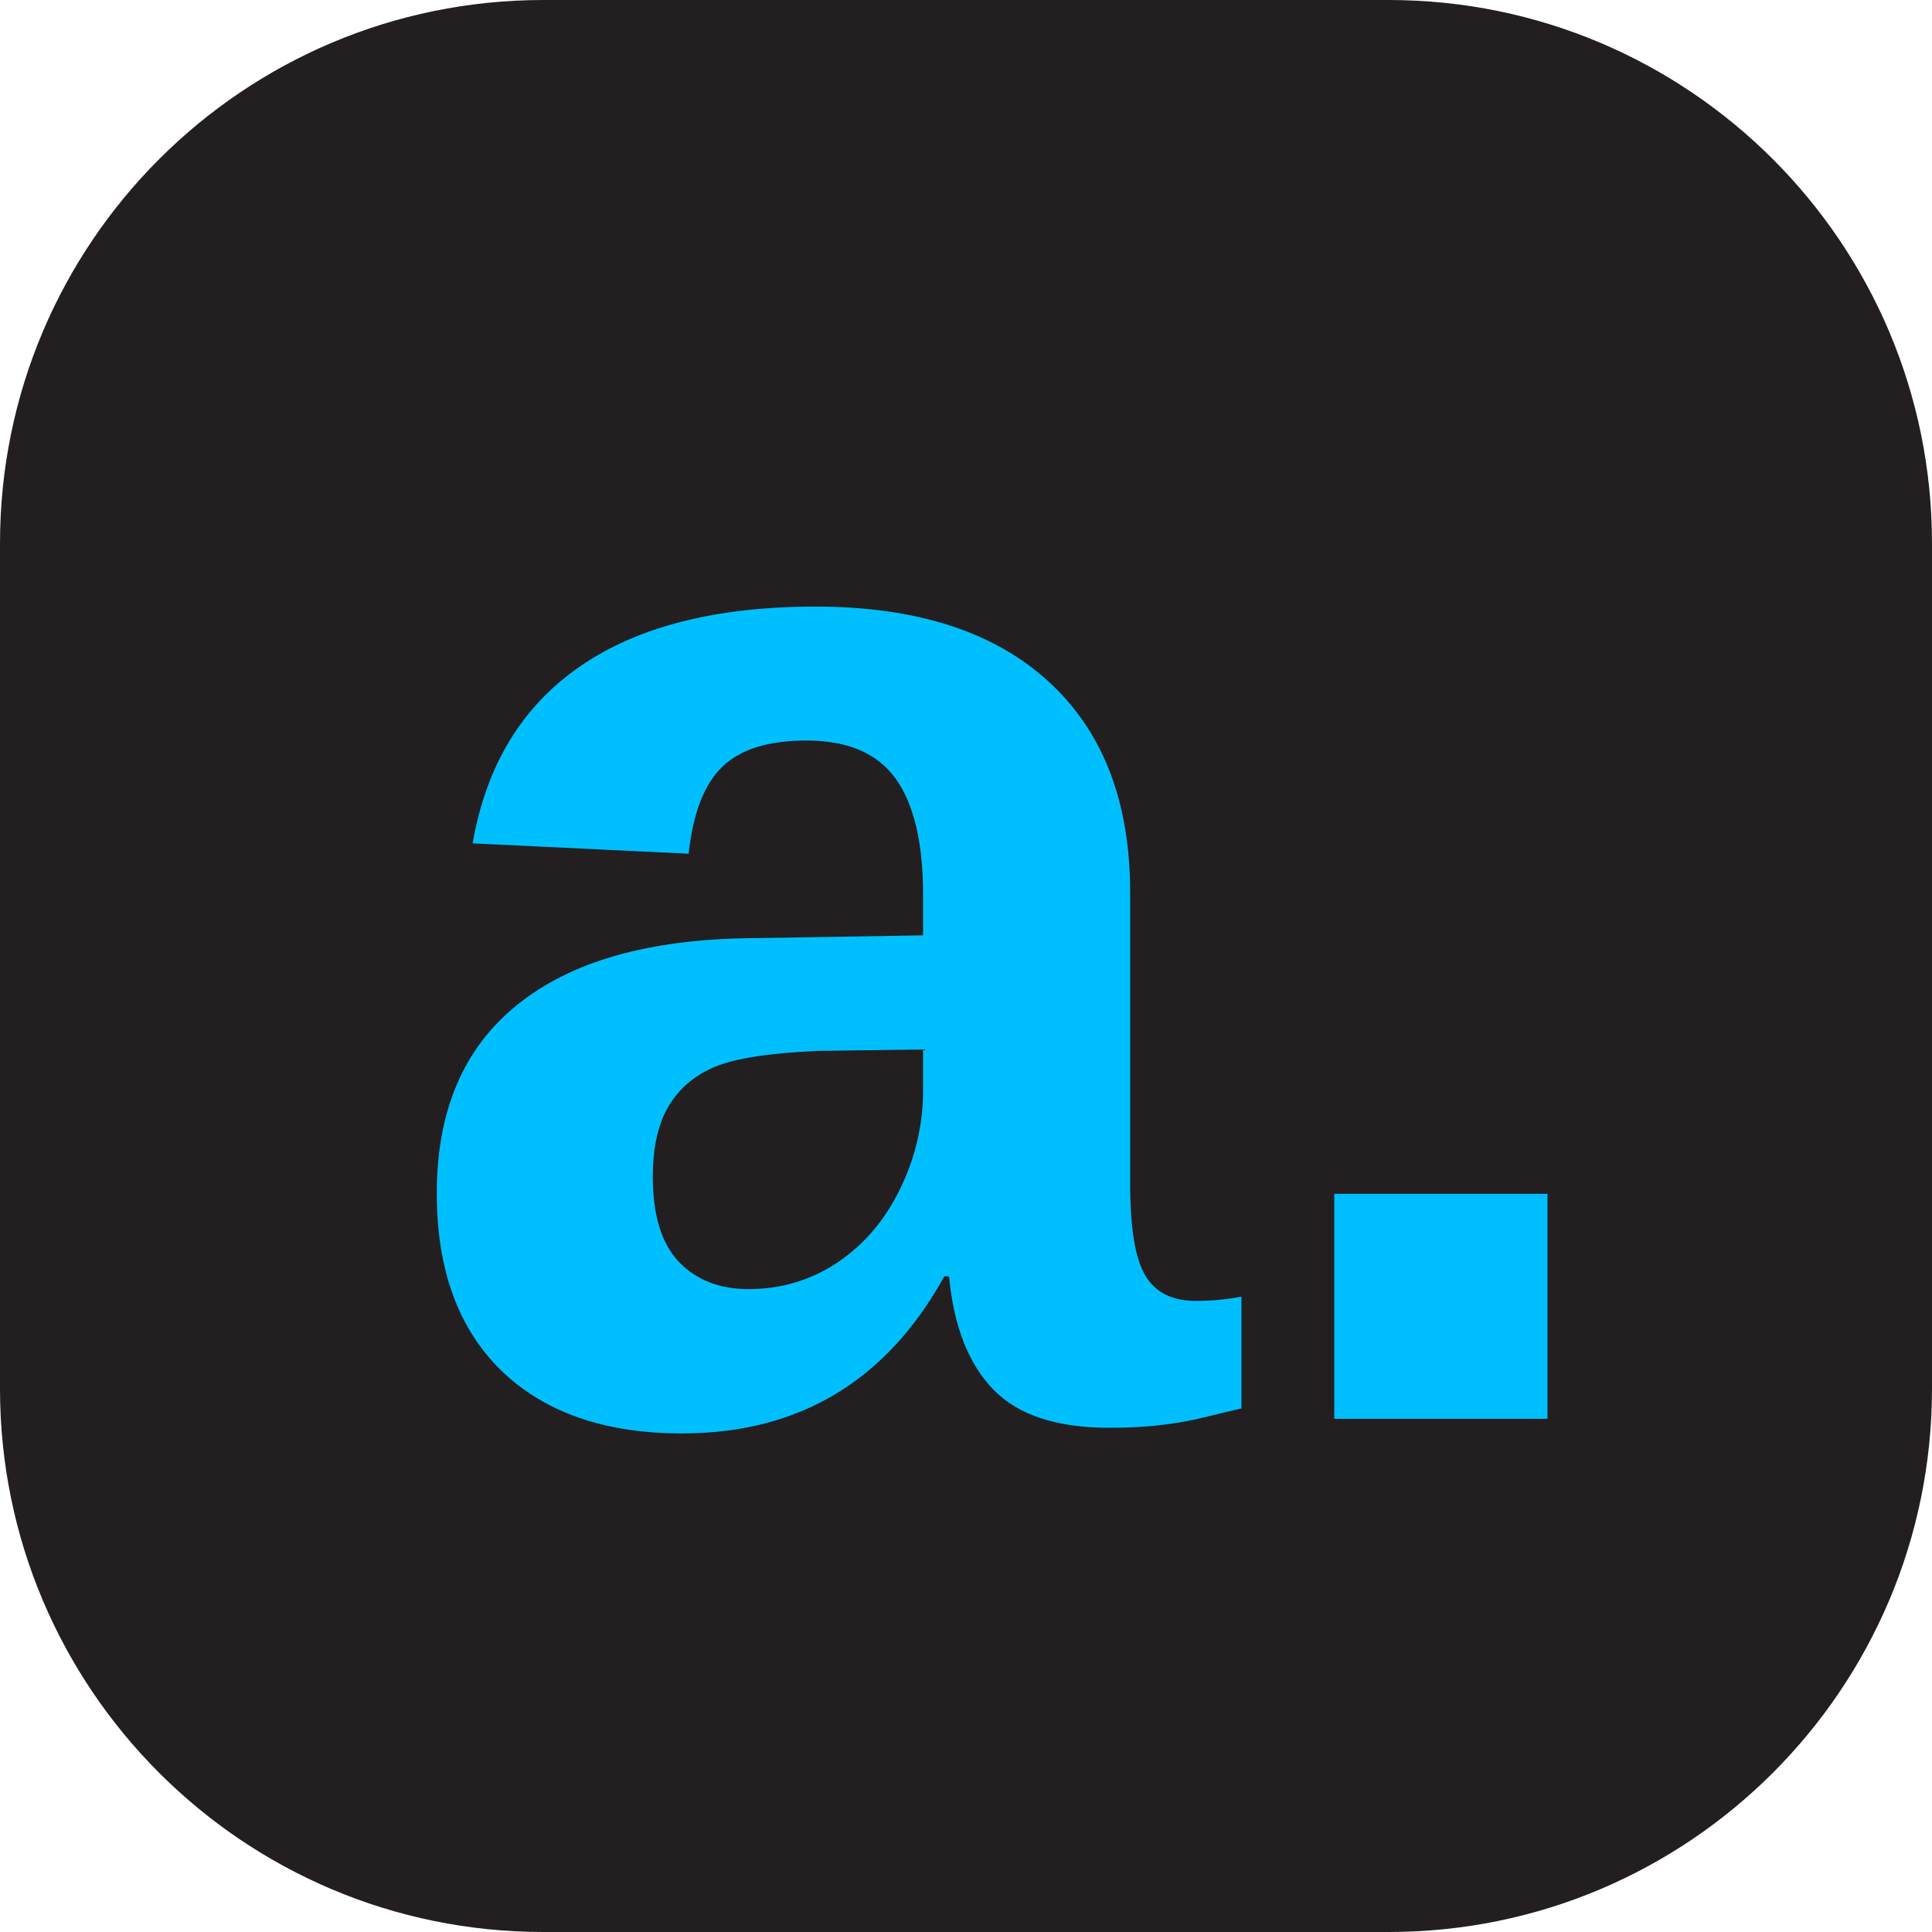
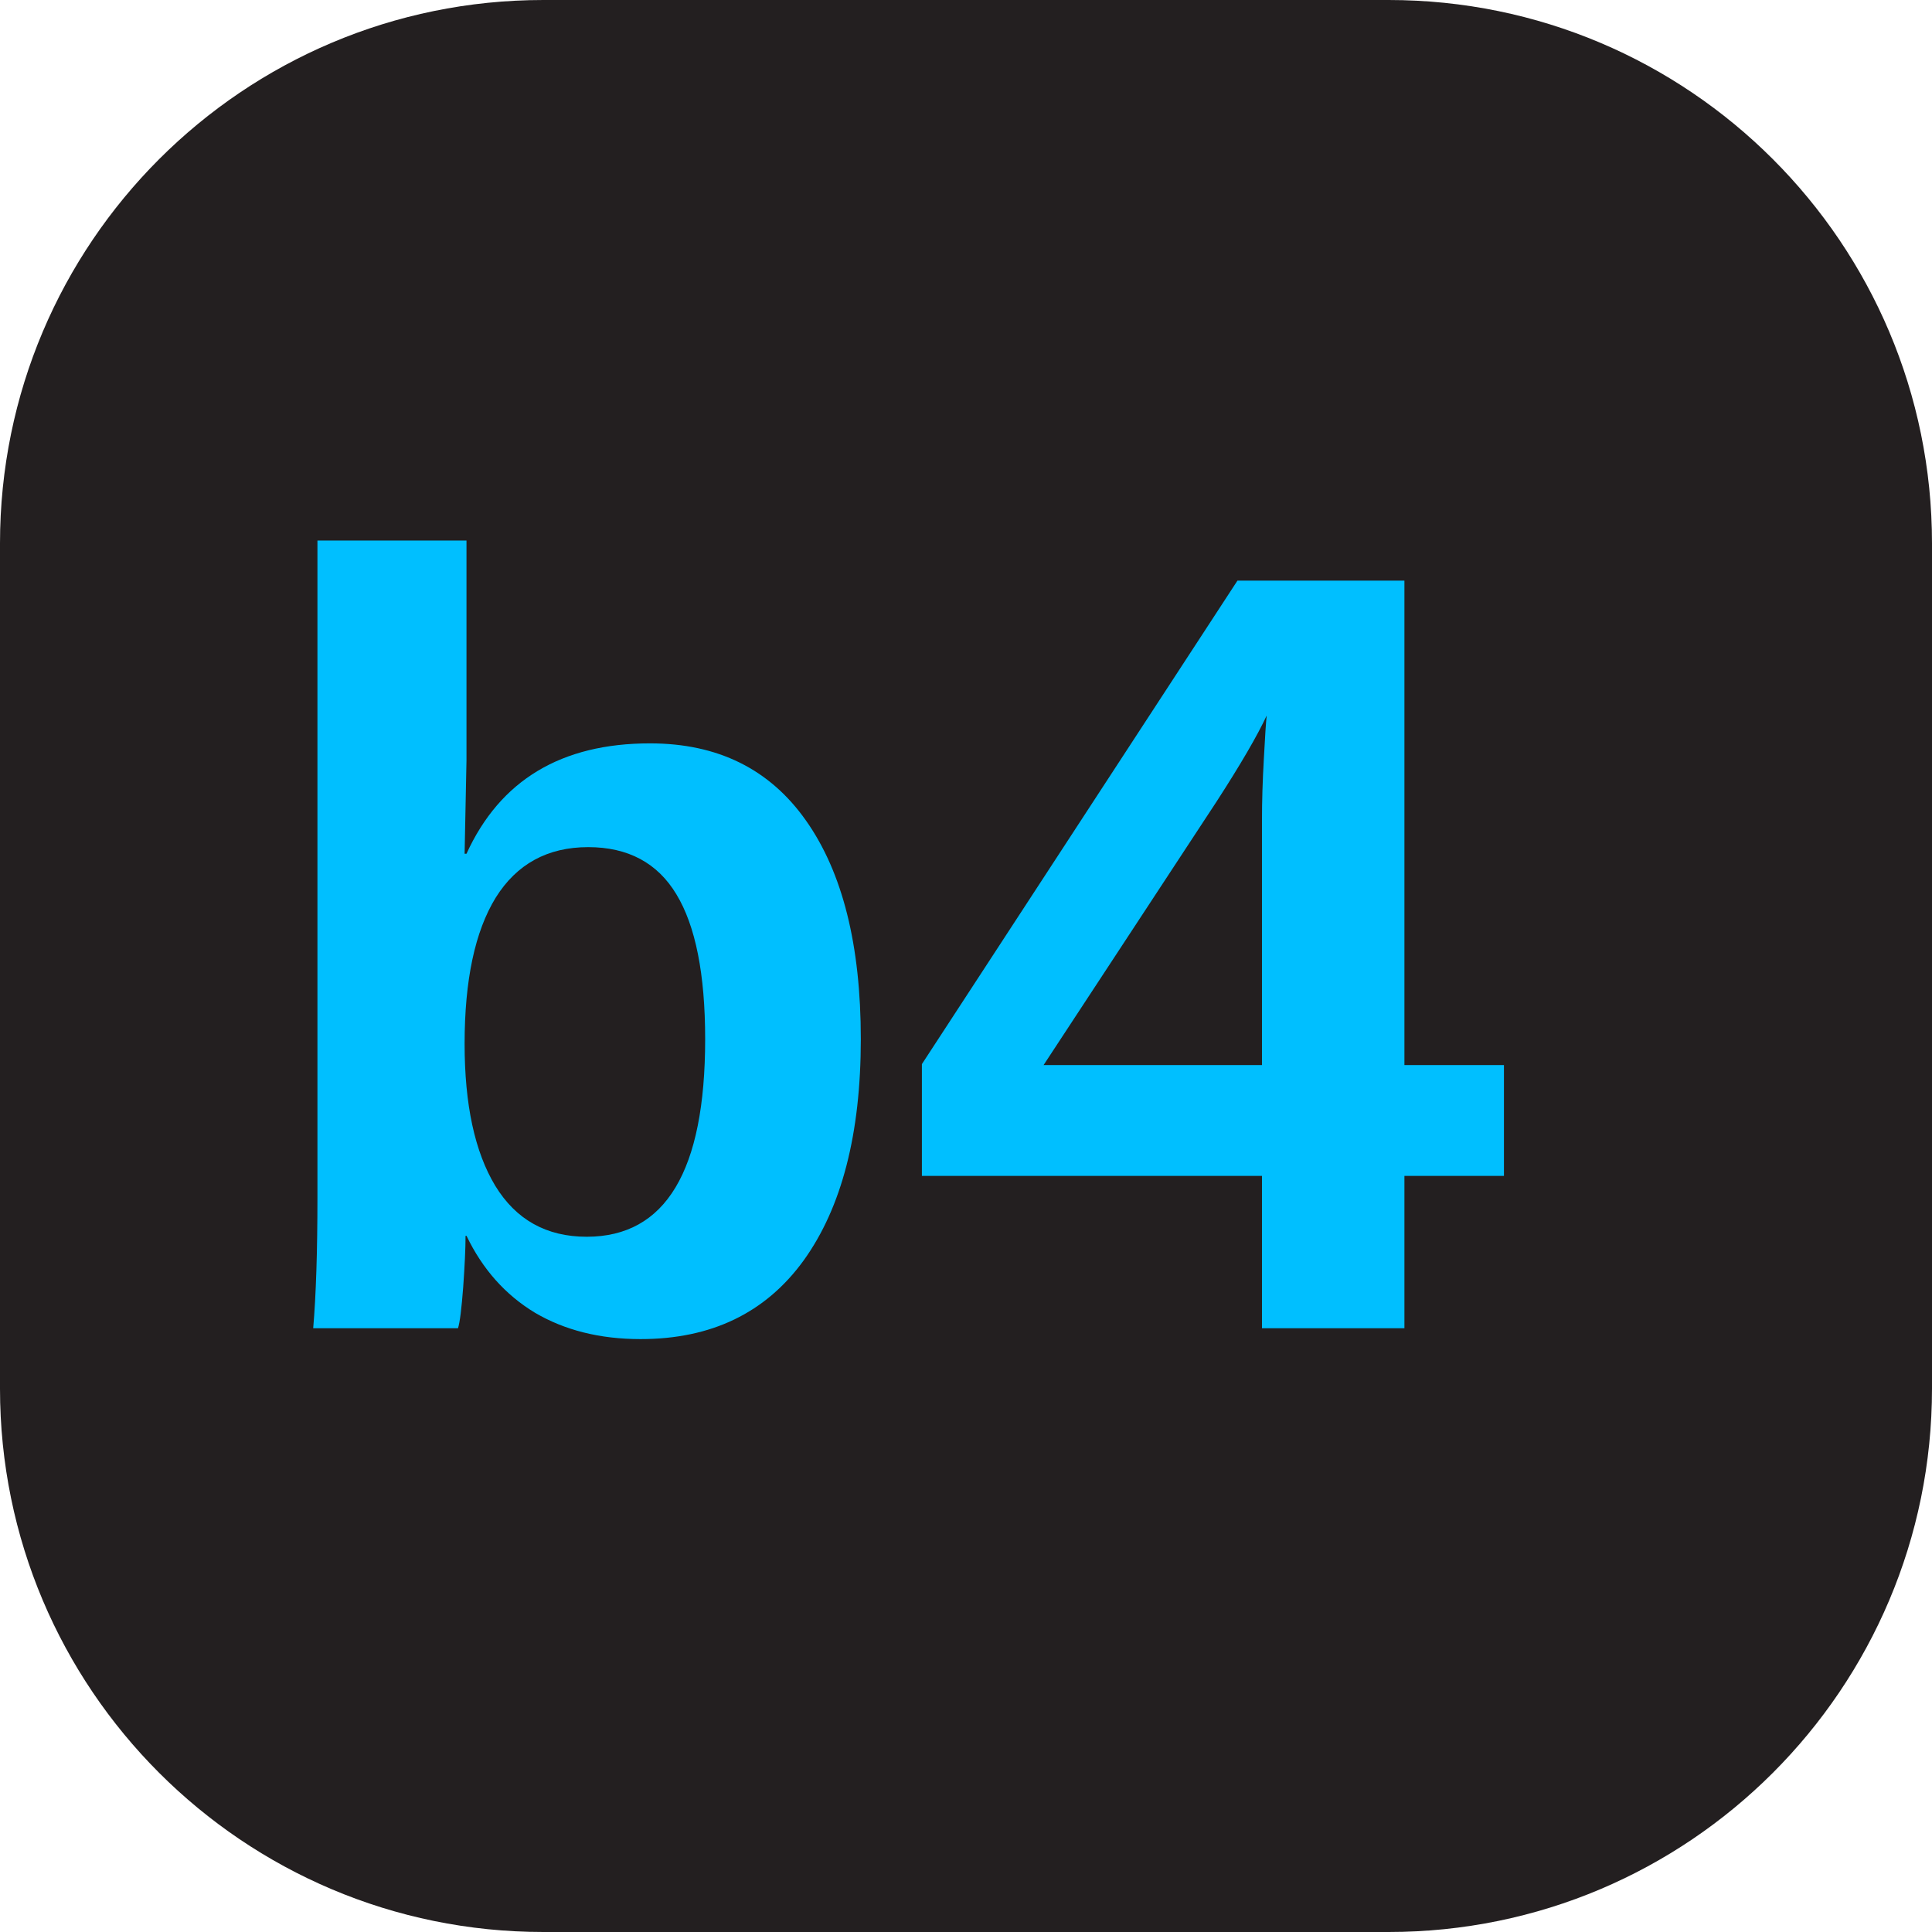
<svg xmlns="http://www.w3.org/2000/svg" viewBox="0 0 64 64">
  <rect width="64" height="64" rx="18" fill="#231f20" />
-   <text x="13" y="47" font-family="Arial,sans-serif" font-weight="bold" font-size="50" fill="#00bfff">a.</text>
+   <text x="8" y="44" font-family="Arial,sans-serif" font-weight="bold" font-size="36" fill="#00bfff">b4</text>
</svg>
